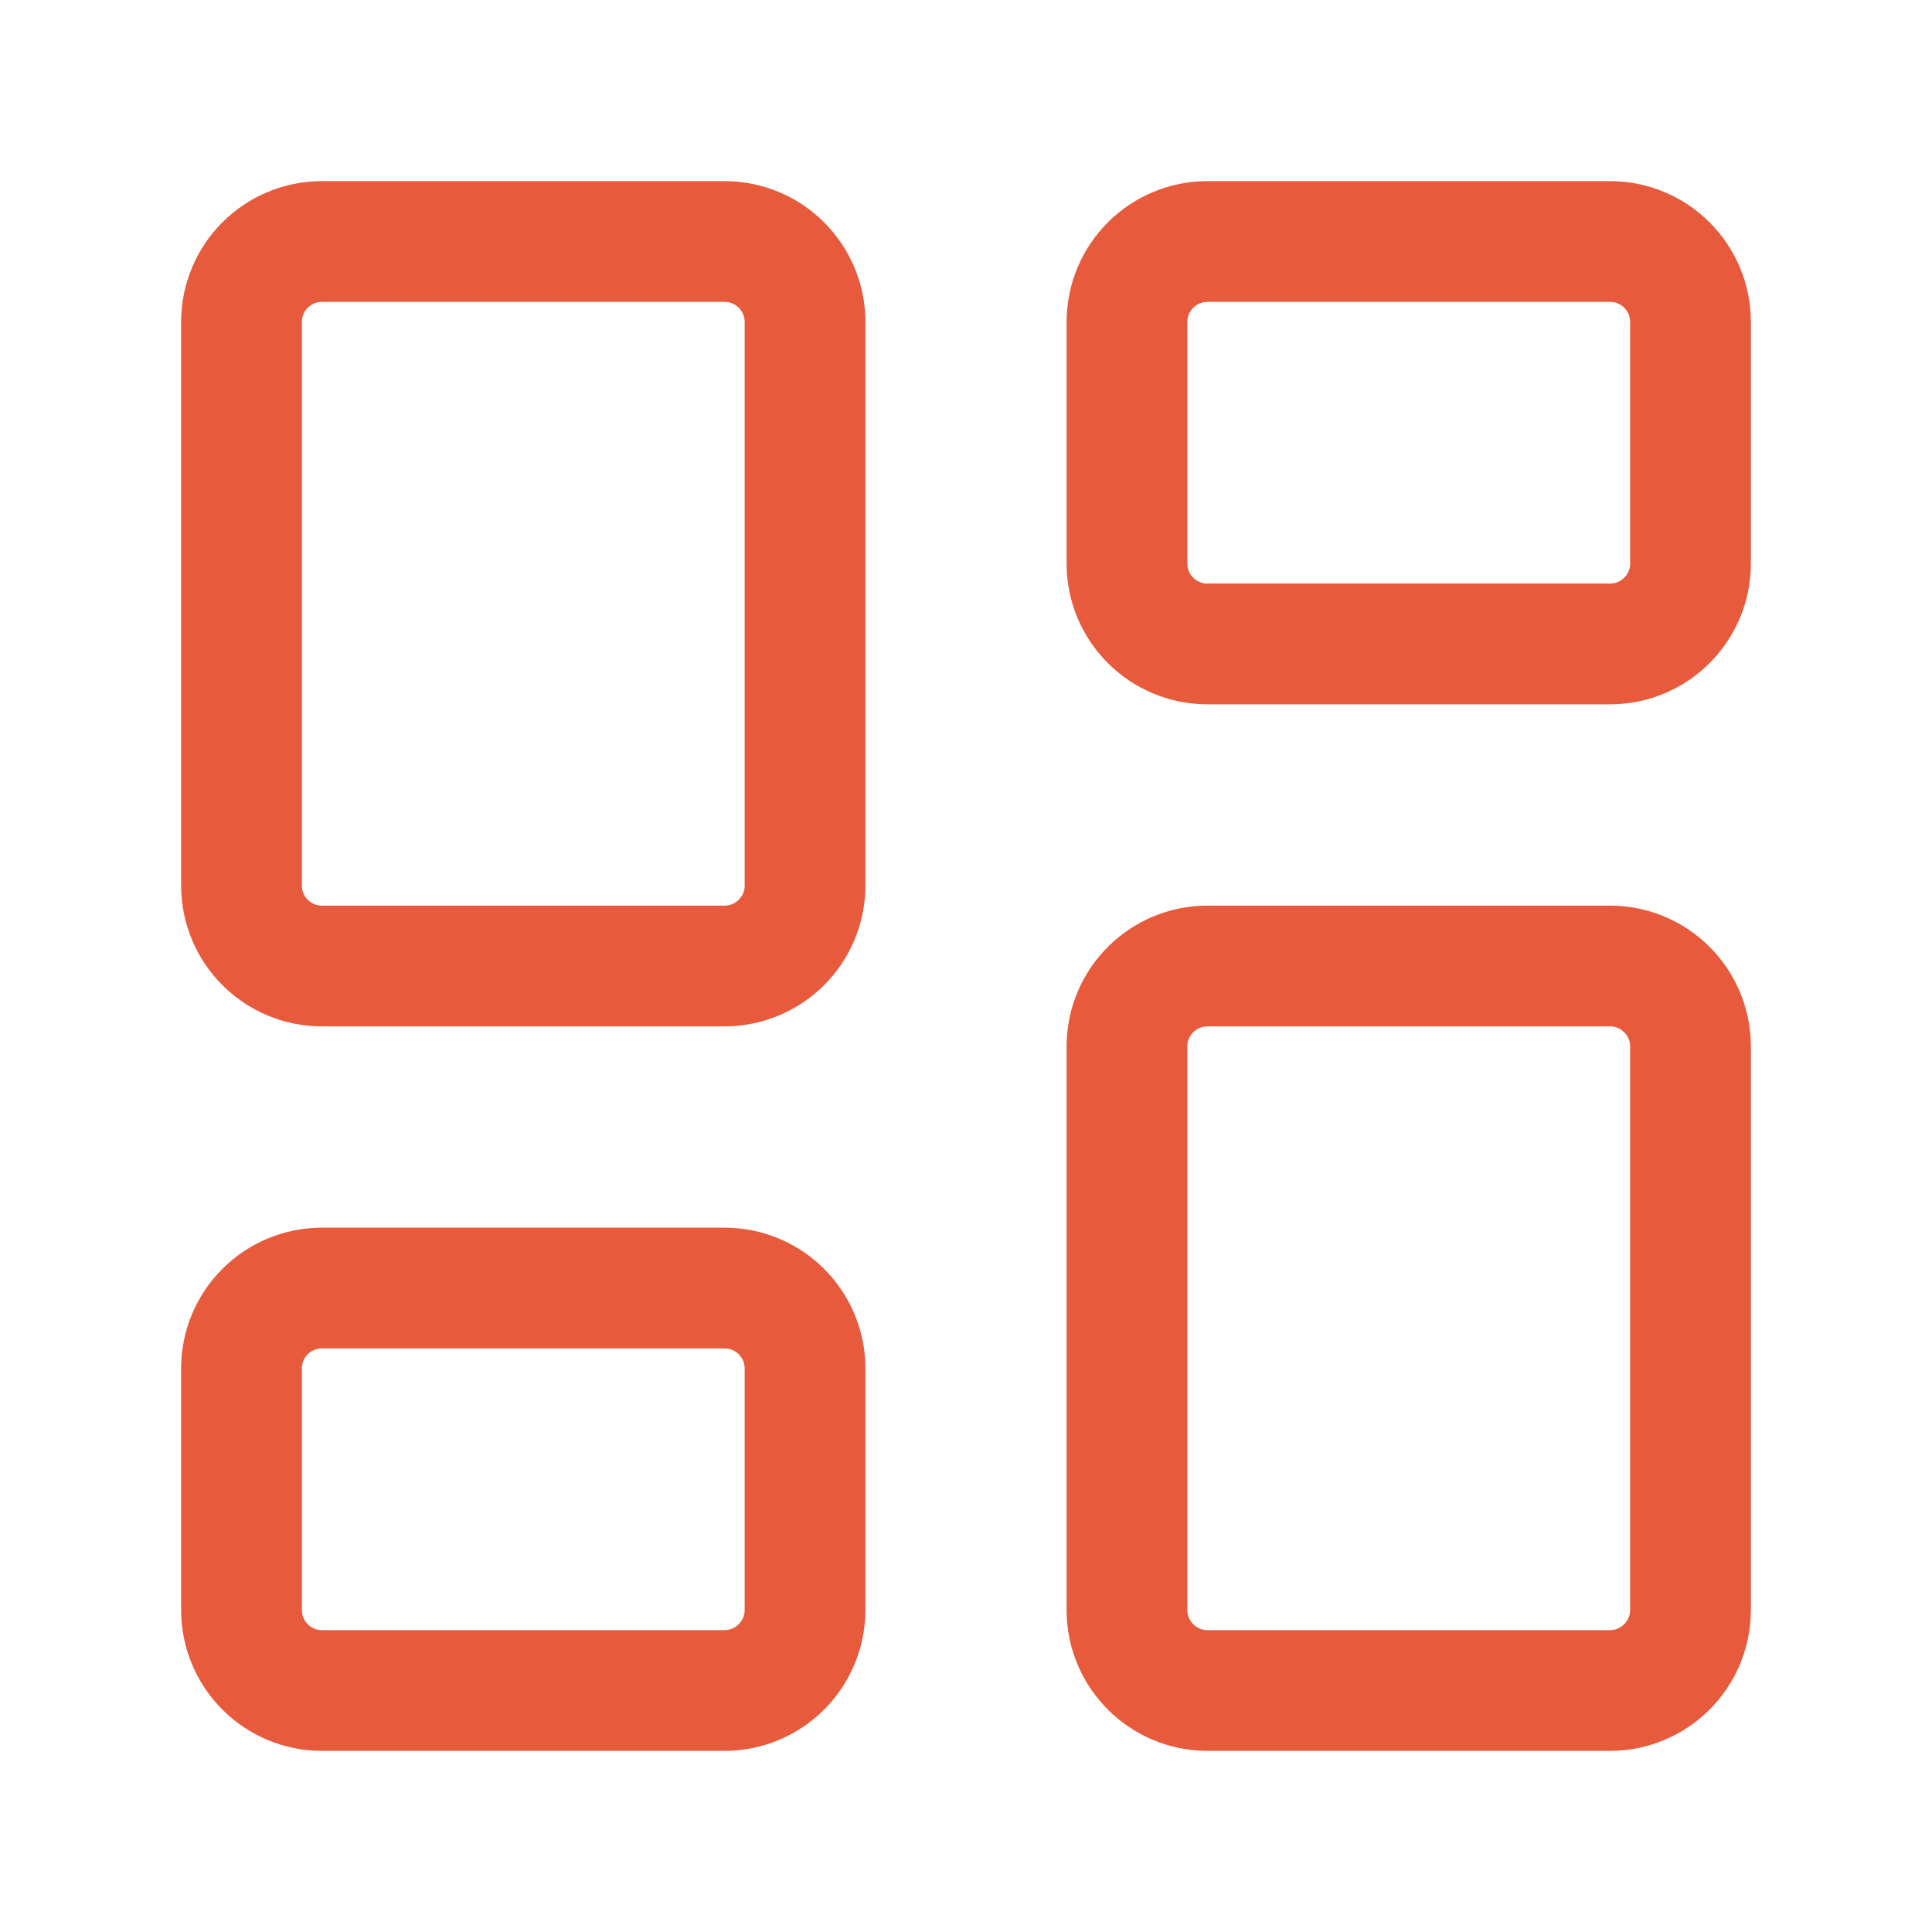
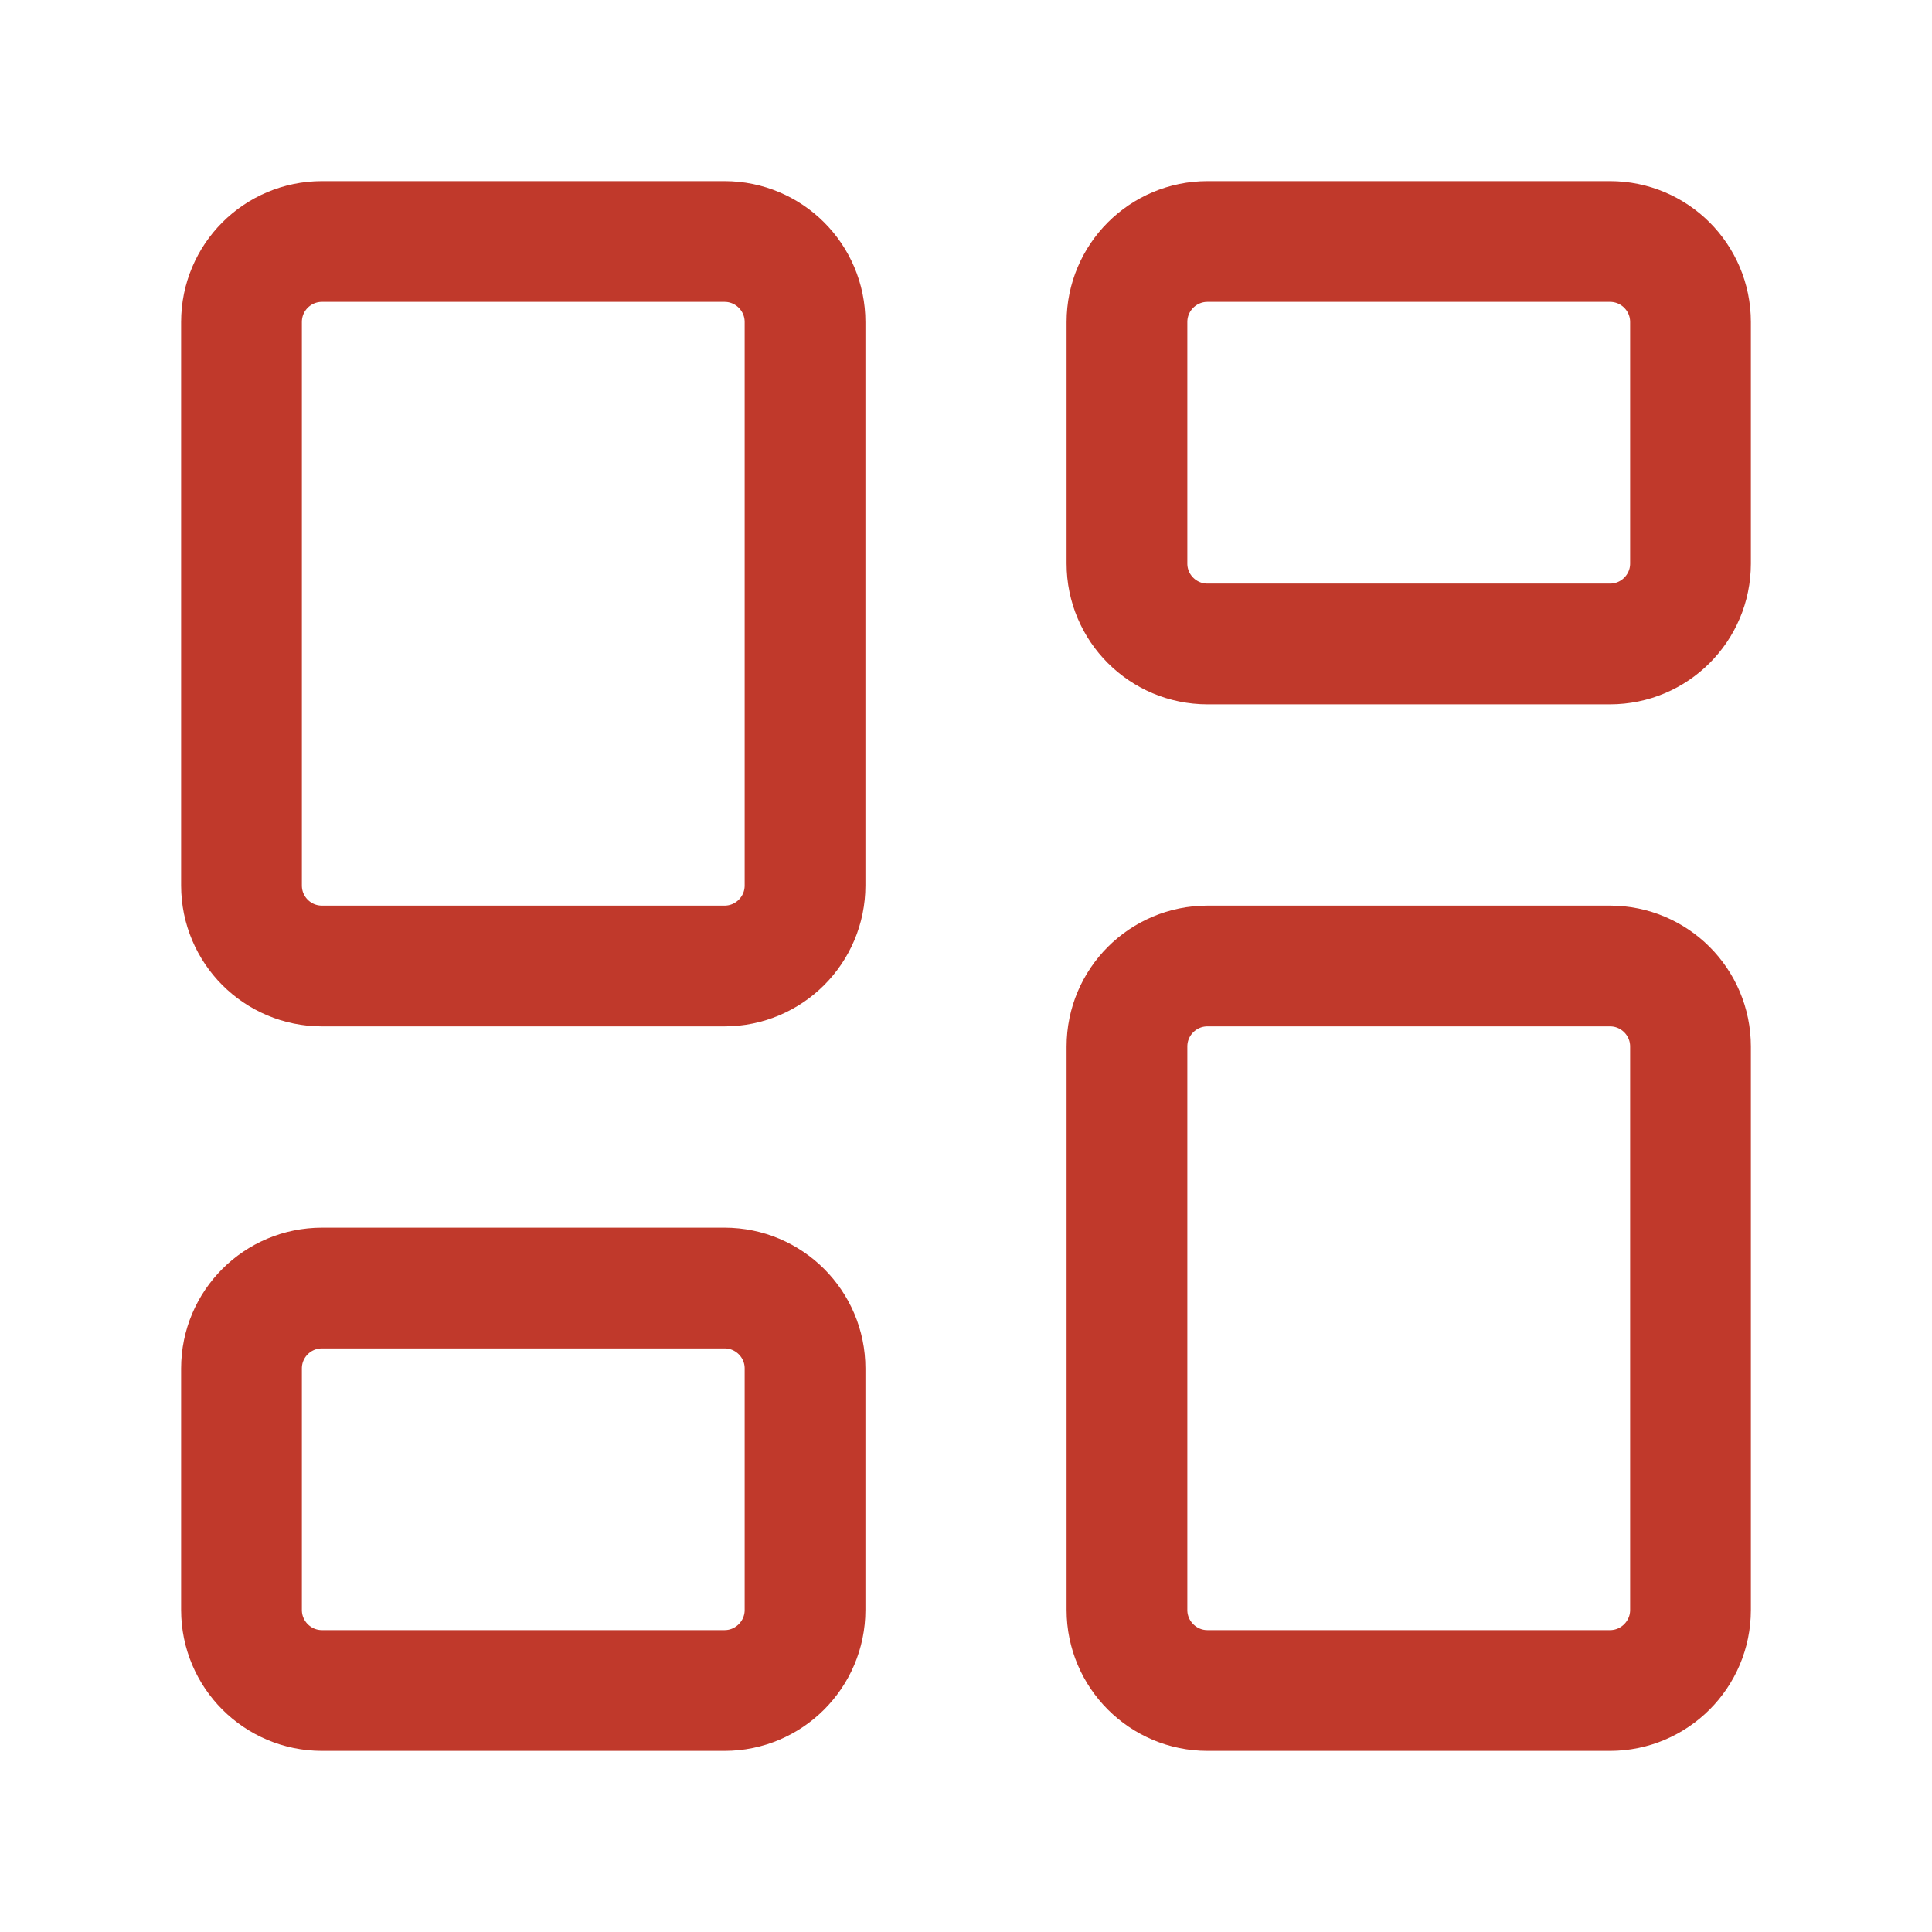
<svg xmlns="http://www.w3.org/2000/svg" preserveAspectRatio="none" overflow="visible" style="display: block;" width="16" height="16" viewBox="0 0 16 16" fill="none">
  <g id="layout-dashboard">
    <g id="Vector">
-       <path d="M6 2H2.667C2.298 2 2 2.298 2 2.667V7.333C2 7.702 2.298 8 2.667 8H6C6.368 8 6.667 7.702 6.667 7.333V2.667C6.667 2.298 6.368 2 6 2Z" stroke="#E75A3C" stroke-linecap="round" />
-       <path d="M13.333 2H10C9.632 2 9.333 2.298 9.333 2.667V4.667C9.333 5.035 9.632 5.333 10 5.333H13.333C13.701 5.333 14 5.035 14 4.667V2.667C14 2.298 13.701 2 13.333 2Z" stroke="#E75A3C" stroke-linecap="round" />
-       <path d="M13.333 8H10C9.632 8 9.333 8.298 9.333 8.667V13.333C9.333 13.701 9.632 14 10 14H13.333C13.701 14 14 13.701 14 13.333V8.667C14 8.298 13.701 8 13.333 8Z" stroke="#E75A3C" stroke-linecap="round" />
-       <path d="M6 10.667H2.667C2.298 10.667 2 10.965 2 11.333V13.333C2 13.701 2.298 14 2.667 14H6C6.368 14 6.667 13.701 6.667 13.333V11.333C6.667 10.965 6.368 10.667 6 10.667Z" stroke="#E75A3C" stroke-linecap="round" />
+       <path d="M6 2H2.667C2.298 2 2 2.298 2 2.667V7.333C2 7.702 2.298 8 2.667 8H6C6.368 8 6.667 7.702 6.667 7.333V2.667C6.667 2.298 6.368 2 6 2Z" stroke="#C0392B" stroke-linecap="round" />
+       <path d="M13.333 2H10C9.632 2 9.333 2.298 9.333 2.667V4.667C9.333 5.035 9.632 5.333 10 5.333H13.333C13.701 5.333 14 5.035 14 4.667V2.667C14 2.298 13.701 2 13.333 2Z" stroke="#C0392B" stroke-linecap="round" />
+       <path d="M13.333 8H10C9.632 8 9.333 8.298 9.333 8.667V13.333C9.333 13.701 9.632 14 10 14H13.333C13.701 14 14 13.701 14 13.333V8.667C14 8.298 13.701 8 13.333 8Z" stroke="#C0392B" stroke-linecap="round" />
+       <path d="M6 10.667H2.667C2.298 10.667 2 10.965 2 11.333V13.333C2 13.701 2.298 14 2.667 14H6C6.368 14 6.667 13.701 6.667 13.333V11.333C6.667 10.965 6.368 10.667 6 10.667Z" stroke="#C0392B" stroke-linecap="round" />
    </g>
  </g>
</svg>
